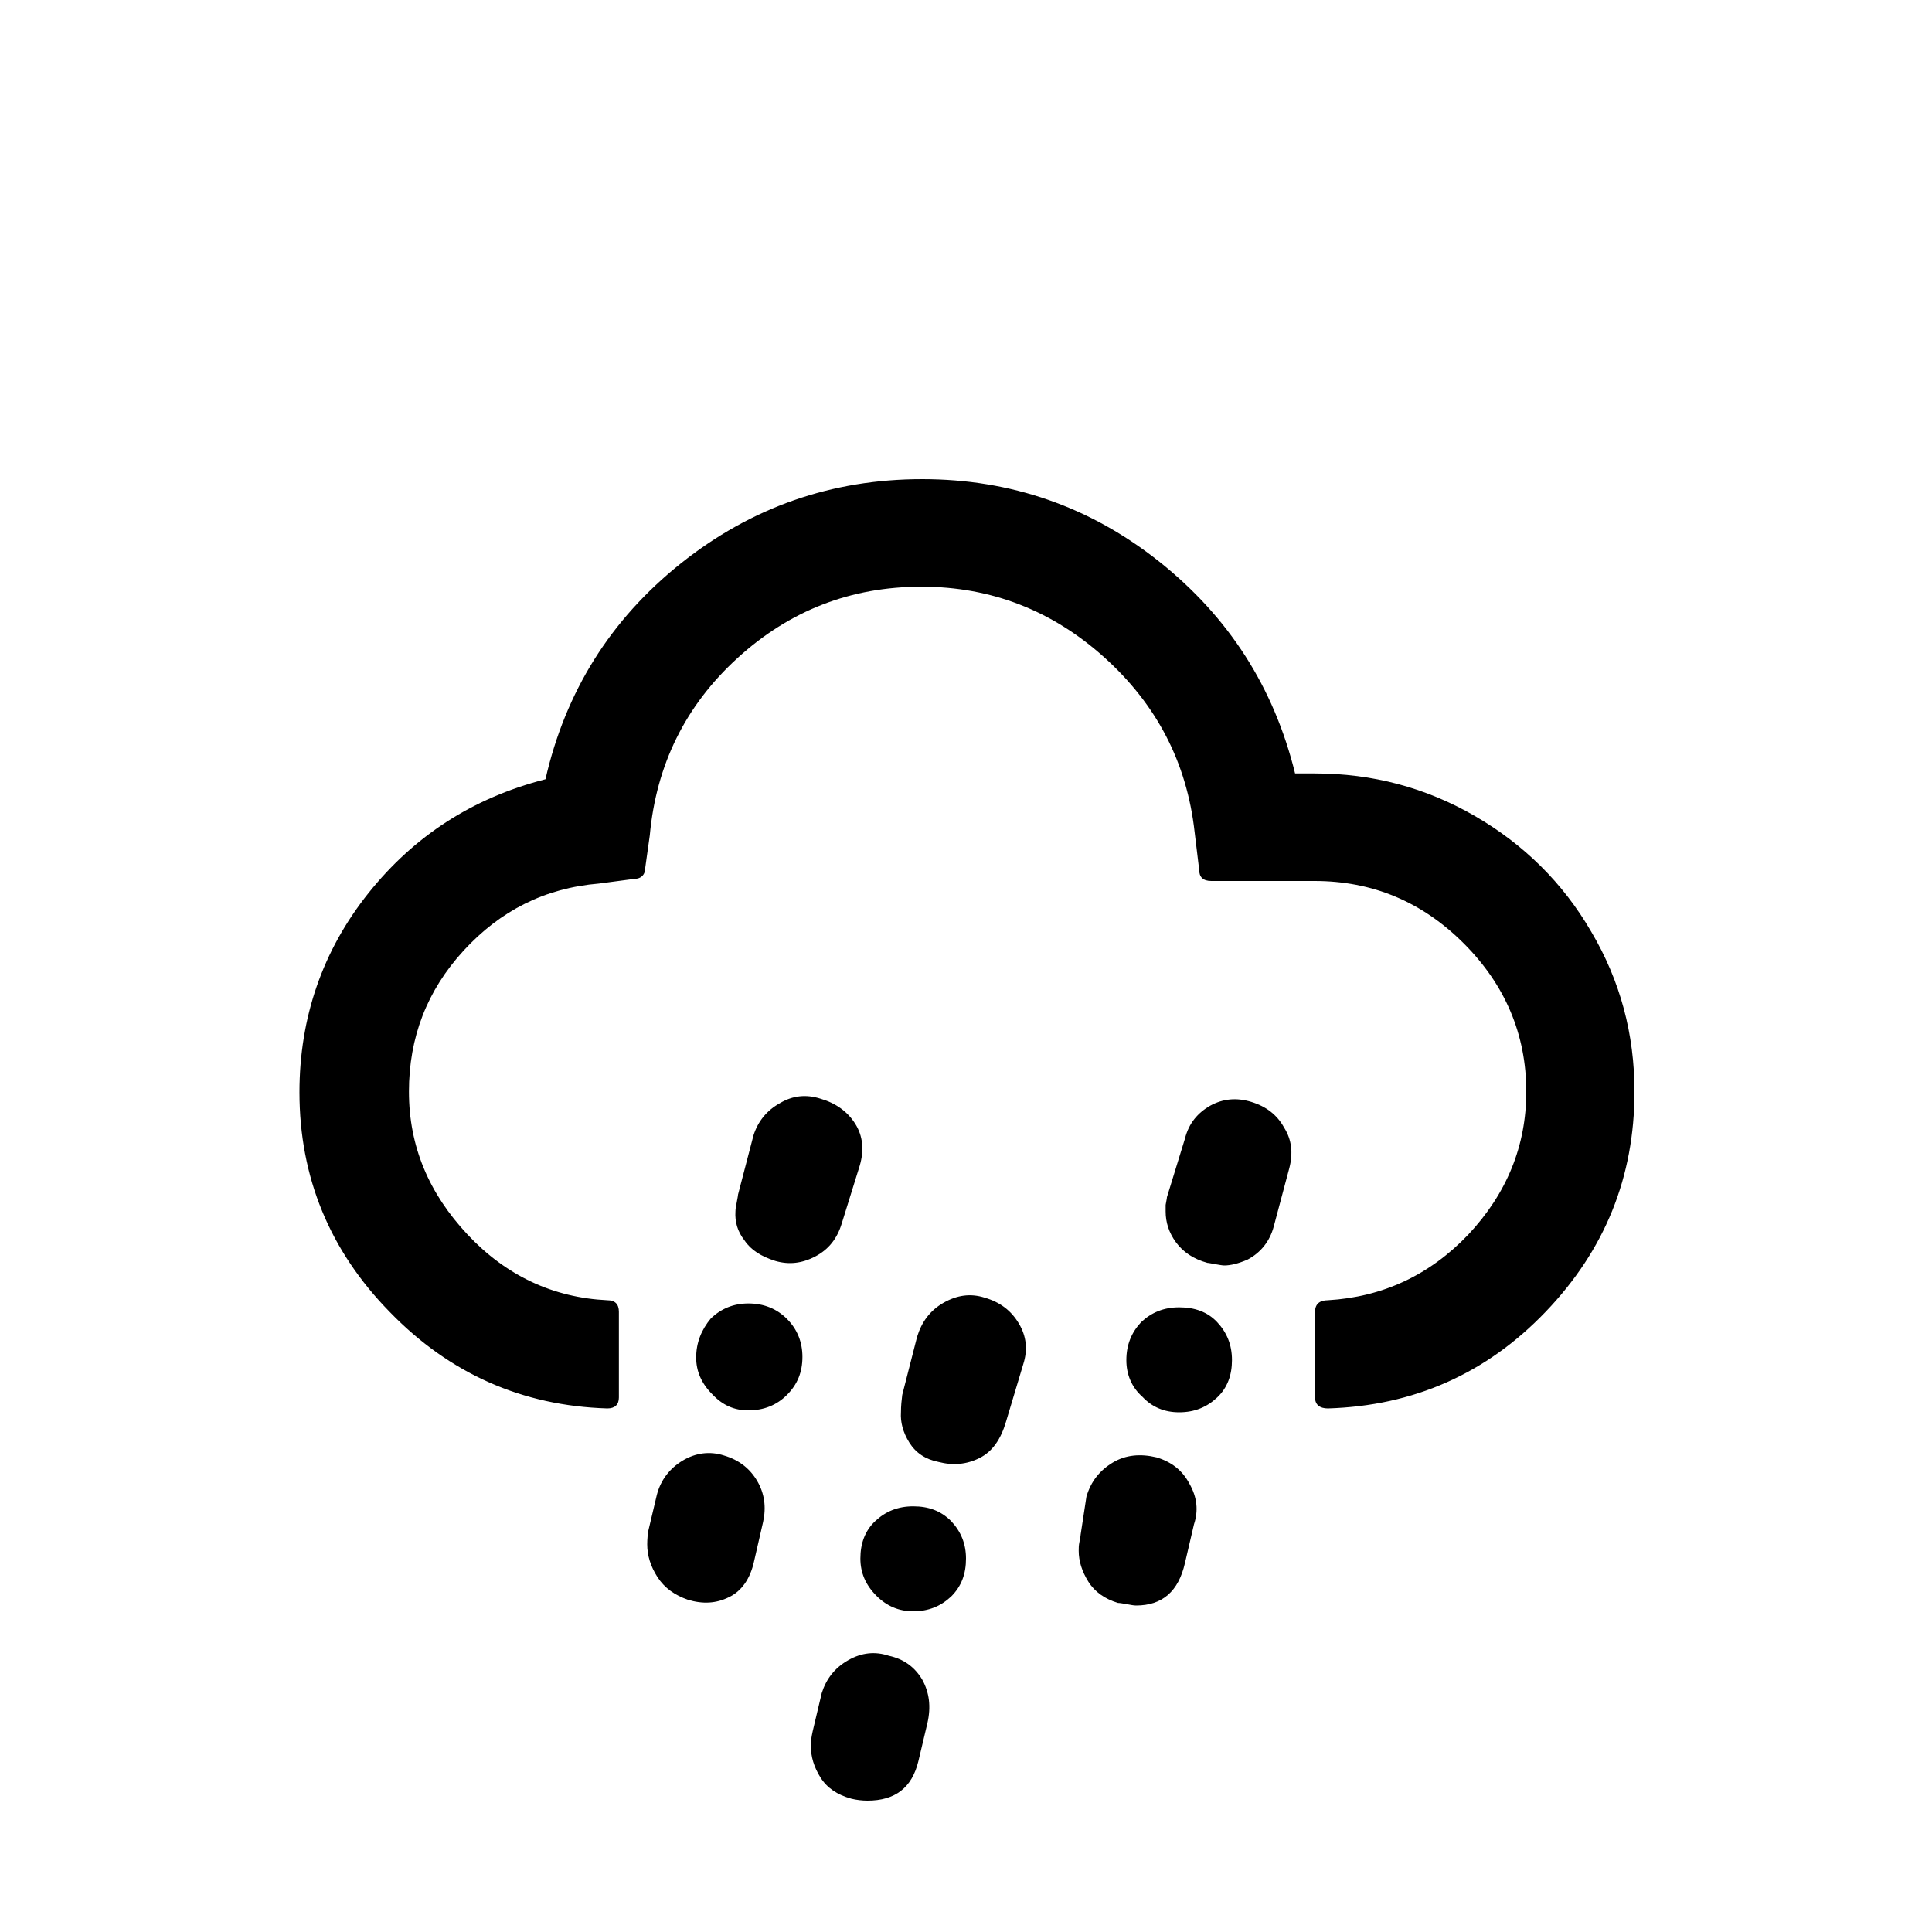
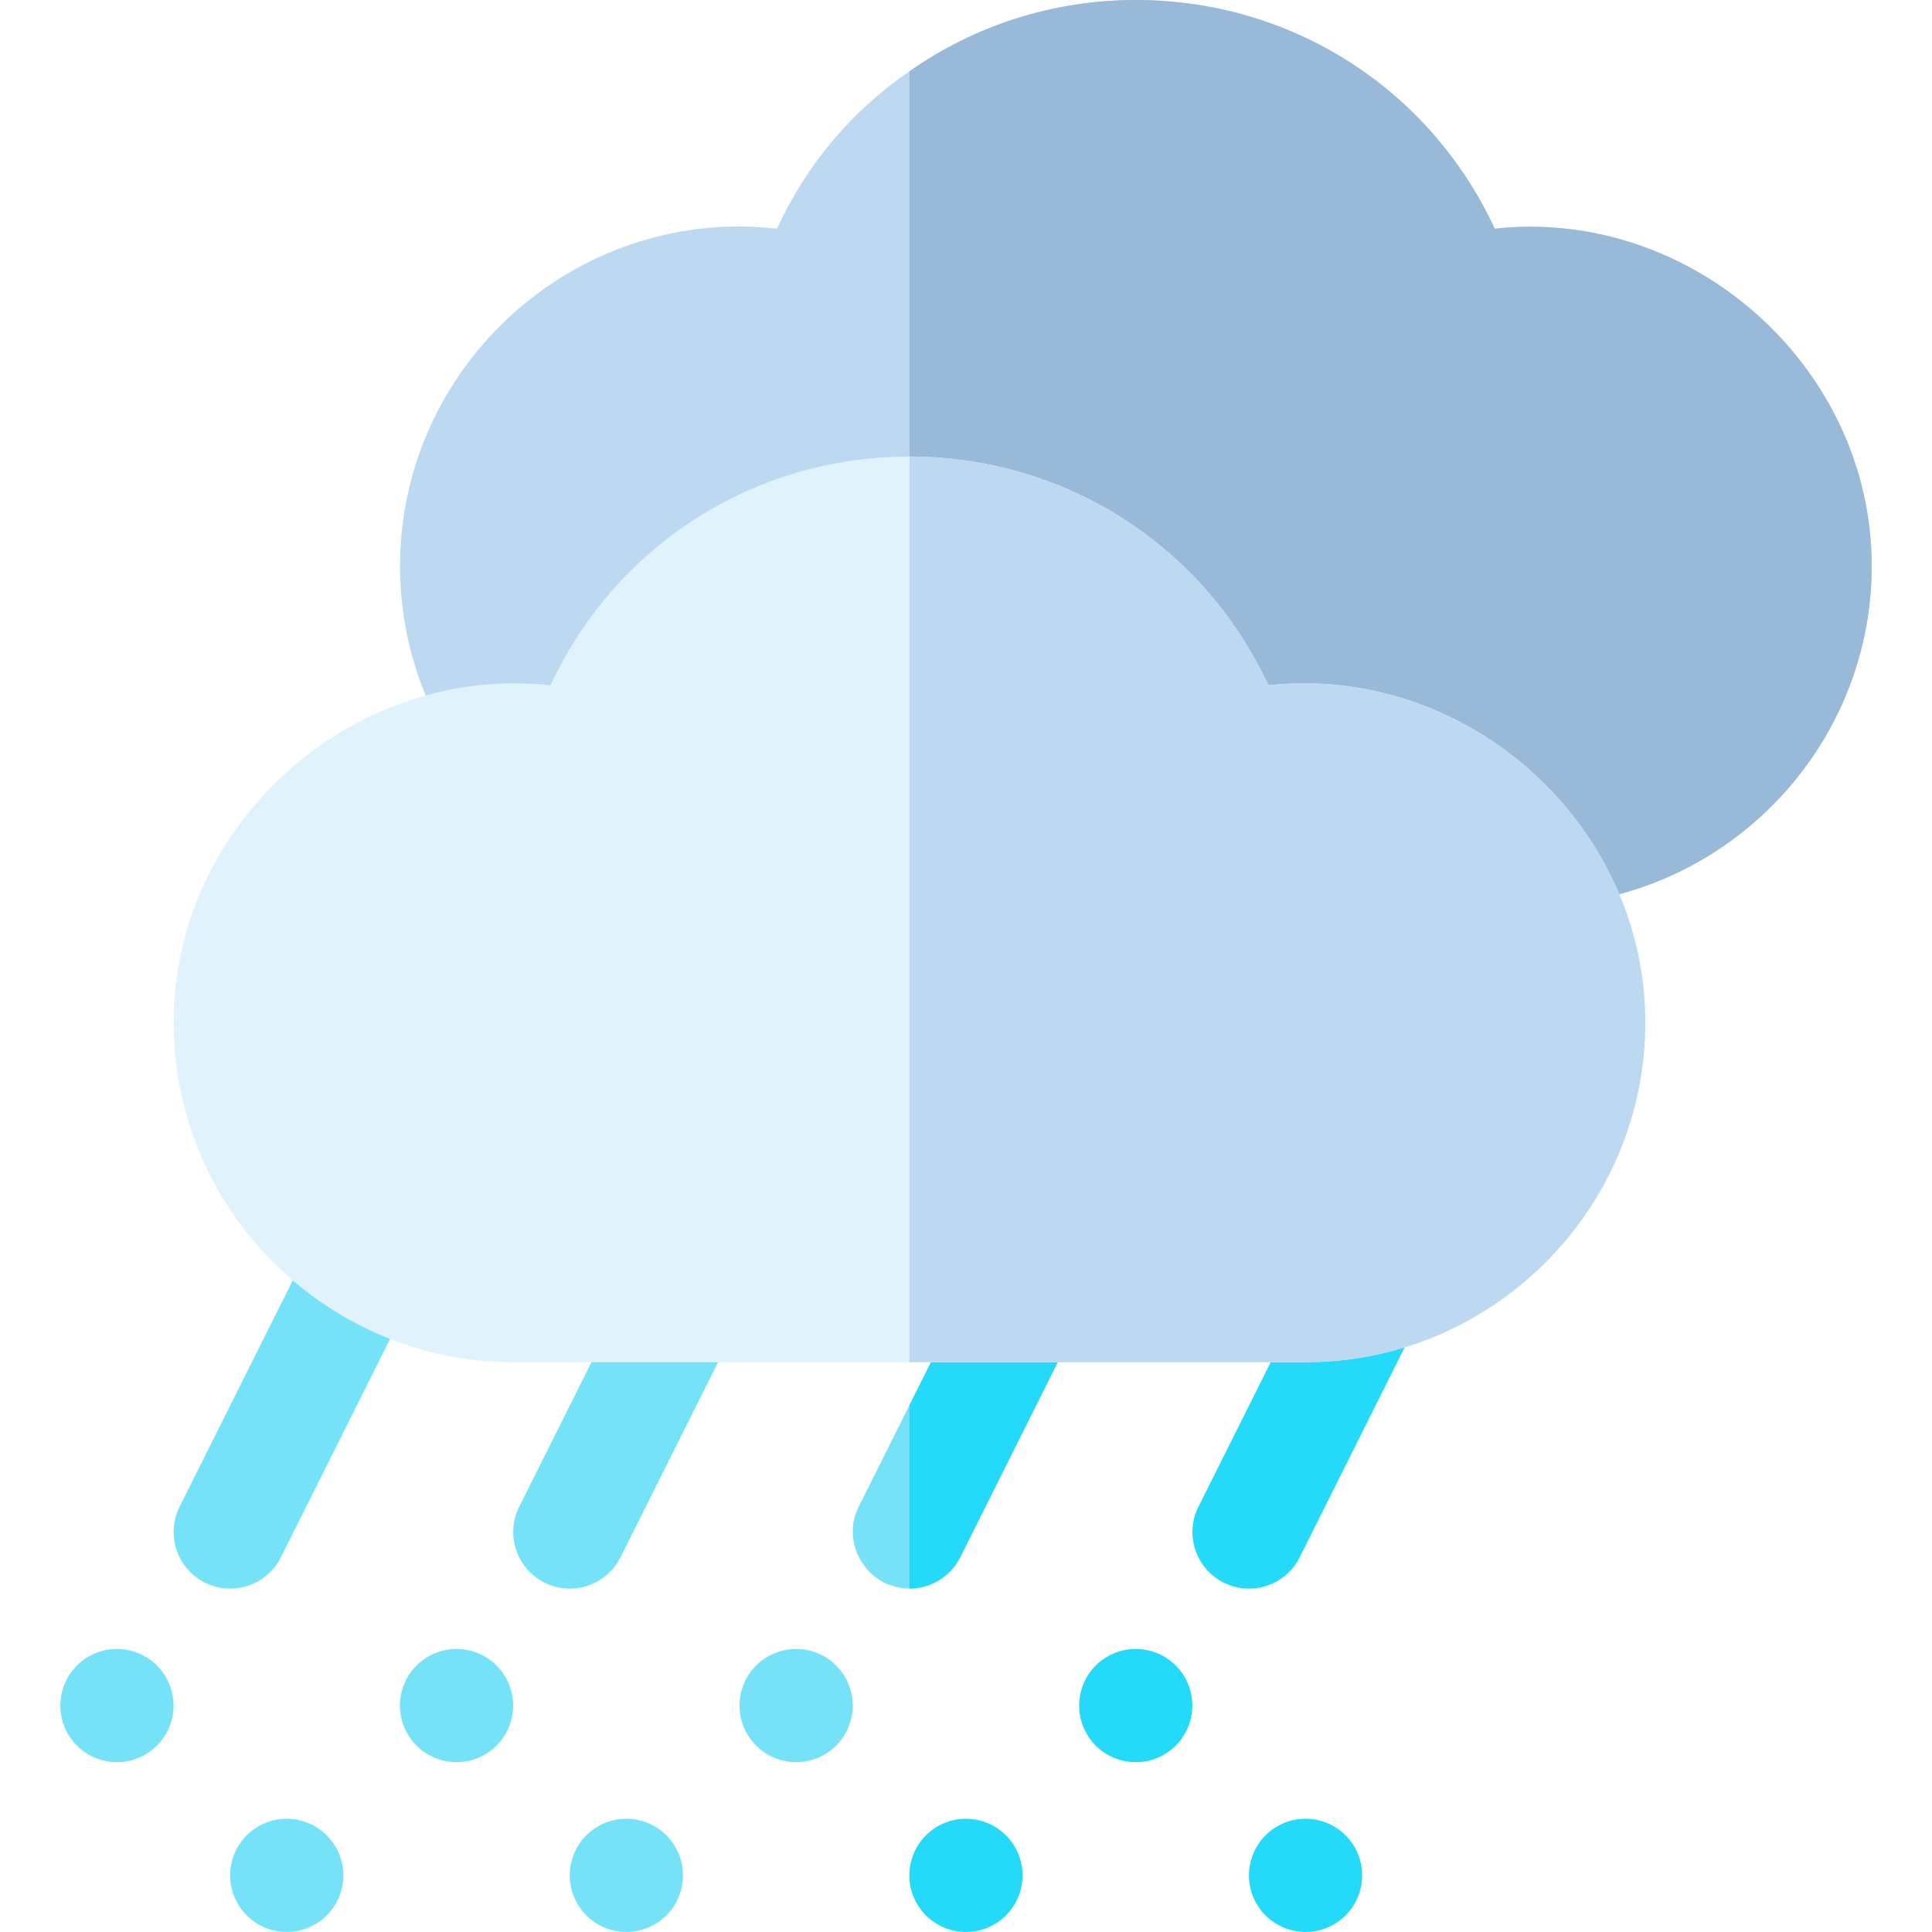
- <svg xmlns="http://www.w3.org/2000/svg" version="1.1" id="Layer_1" x="0px" y="0px" viewBox="0 0 30 30" style="enable-background:new 0 0 30 30;" xml:space="preserve">
-   <path d="M4.65,16.96c0,1.32,0.47,2.46,1.4,3.41c0.93,0.96,2.06,1.46,3.38,1.5c0.12,0,0.18-0.06,0.18-0.17v-1.33  c0-0.12-0.06-0.18-0.18-0.18c-0.84-0.04-1.57-0.38-2.17-1.02s-0.91-1.37-0.91-2.22c0-0.84,0.28-1.57,0.85-2.19  c0.57-0.62,1.26-0.97,2.1-1.04l0.53-0.07c0.12,0,0.19-0.06,0.19-0.18l0.07-0.5c0.1-1.09,0.55-2.01,1.36-2.75s1.76-1.11,2.86-1.11  c1.08,0,2.03,0.37,2.84,1.1c0.81,0.73,1.28,1.63,1.4,2.71l0.07,0.58c0,0.12,0.06,0.18,0.19,0.18h1.6c0.9,0,1.67,0.32,2.32,0.97  c0.64,0.64,0.97,1.41,0.97,2.3c0,0.84-0.3,1.58-0.9,2.22c-0.6,0.63-1.33,0.97-2.18,1.02c-0.13,0-0.2,0.06-0.2,0.18v1.33  c0,0.11,0.07,0.17,0.2,0.17c1.33-0.04,2.46-0.54,3.38-1.5s1.38-2.09,1.38-3.42c0-0.89-0.22-1.72-0.67-2.48  c-0.44-0.76-1.05-1.36-1.81-1.8c-0.76-0.44-1.59-0.66-2.48-0.66h-0.31c-0.33-1.34-1.03-2.43-2.11-3.29  c-1.07-0.85-2.3-1.28-3.68-1.28c-1.41,0-2.66,0.44-3.75,1.31s-1.79,1.99-2.1,3.35c-1.13,0.29-2.04,0.88-2.75,1.77  S4.65,15.8,4.65,16.96z M10.05,23.98c0,0.17,0.05,0.34,0.16,0.51c0.11,0.17,0.27,0.28,0.47,0.35c0.23,0.07,0.44,0.06,0.64-0.04  c0.19-0.09,0.33-0.28,0.39-0.56l0.14-0.61c0.05-0.23,0.02-0.44-0.09-0.63s-0.28-0.33-0.52-0.4c-0.22-0.07-0.44-0.04-0.64,0.08  s-0.34,0.3-0.4,0.53l-0.14,0.59C10.06,23.83,10.05,23.89,10.05,23.98z M10.81,21.08c0,0.21,0.08,0.4,0.25,0.57  c0.16,0.17,0.34,0.25,0.56,0.25c0.24,0,0.44-0.08,0.6-0.24c0.16-0.16,0.24-0.35,0.24-0.59c0-0.23-0.08-0.43-0.24-0.59  c-0.16-0.16-0.36-0.24-0.6-0.24c-0.23,0-0.42,0.08-0.58,0.23C10.89,20.65,10.81,20.85,10.81,21.08z M11.42,18.81  c-0.01,0.16,0.03,0.31,0.14,0.45c0.1,0.15,0.26,0.25,0.48,0.32c0.21,0.06,0.41,0.04,0.62-0.07S13,19.23,13.07,19l0.28-0.9  c0.07-0.24,0.05-0.46-0.07-0.65c-0.12-0.19-0.3-0.32-0.54-0.39c-0.22-0.07-0.43-0.05-0.63,0.07c-0.2,0.11-0.34,0.28-0.41,0.5  l-0.24,0.92c0,0.02-0.01,0.06-0.02,0.12C11.43,18.72,11.42,18.77,11.42,18.81z M12.59,27.1c0,0.18,0.05,0.34,0.15,0.5  c0.1,0.16,0.26,0.27,0.48,0.33c0.08,0.02,0.17,0.03,0.25,0.03c0.43,0,0.69-0.2,0.79-0.61l0.14-0.59c0.06-0.26,0.03-0.48-0.08-0.68  c-0.12-0.2-0.29-0.32-0.52-0.37c-0.21-0.07-0.42-0.05-0.63,0.07c-0.21,0.12-0.34,0.29-0.41,0.51l-0.14,0.59  C12.6,26.97,12.59,27.04,12.59,27.1z M13.36,24.2c0,0.22,0.08,0.41,0.25,0.58c0.16,0.16,0.35,0.24,0.57,0.24  c0.24,0,0.43-0.08,0.59-0.23c0.16-0.16,0.23-0.35,0.23-0.59c0-0.23-0.08-0.42-0.23-0.58c-0.16-0.16-0.35-0.23-0.59-0.23  c-0.24,0-0.43,0.08-0.59,0.23S13.36,23.97,13.36,24.2z M13.99,21.93c-0.01,0.15,0.03,0.31,0.13,0.47c0.1,0.16,0.25,0.26,0.45,0.3  c0.23,0.06,0.44,0.04,0.64-0.06s0.33-0.29,0.41-0.56l0.27-0.9c0.07-0.22,0.05-0.43-0.07-0.63c-0.12-0.2-0.29-0.33-0.53-0.4  c-0.22-0.07-0.43-0.04-0.64,0.08c-0.21,0.12-0.34,0.3-0.41,0.53l-0.23,0.9C14,21.74,13.99,21.83,13.99,21.93z M16.75,24.08  c0,0.16,0.05,0.32,0.15,0.48c0.1,0.16,0.26,0.27,0.46,0.33c0.03,0,0.08,0.01,0.14,0.02c0.06,0.01,0.1,0.02,0.14,0.02  c0.41,0,0.66-0.22,0.76-0.66l0.14-0.6c0.07-0.21,0.05-0.42-0.07-0.63c-0.11-0.21-0.28-0.34-0.51-0.41  c-0.25-0.06-0.48-0.04-0.68,0.08s-0.34,0.29-0.41,0.53l-0.09,0.59c0,0.02-0.01,0.07-0.02,0.12S16.75,24.04,16.75,24.08z   M17.49,21.12c0,0.22,0.08,0.42,0.25,0.57c0.15,0.16,0.34,0.24,0.57,0.24c0.24,0,0.43-0.08,0.59-0.23s0.23-0.35,0.23-0.58  c0-0.24-0.08-0.43-0.23-0.59s-0.35-0.23-0.59-0.23c-0.24,0-0.43,0.08-0.59,0.23C17.57,20.69,17.49,20.88,17.49,21.12z M18.1,18.81  c0,0.17,0.05,0.33,0.16,0.48c0.11,0.15,0.27,0.26,0.49,0.32c0.02,0,0.06,0.01,0.12,0.02s0.11,0.02,0.14,0.02  c0.1,0,0.22-0.03,0.36-0.09c0.21-0.11,0.35-0.29,0.41-0.52l0.24-0.9c0.06-0.23,0.04-0.44-0.08-0.63c-0.11-0.2-0.28-0.33-0.51-0.4  c-0.23-0.07-0.44-0.05-0.64,0.06c-0.19,0.11-0.33,0.27-0.39,0.51l-0.28,0.91c0,0.02-0.01,0.06-0.02,0.12  C18.1,18.74,18.1,18.78,18.1,18.81z" />
+ <svg xmlns="http://www.w3.org/2000/svg" version="1.1" id="Capa_1" x="0px" y="0px" viewBox="0 0 512.002 512.002" style="enable-background:new 0 0 512.002 512.002;" xml:space="preserve" width="512" height="512">
+   <g>
+     <g>
+       <path style="fill:#76E2F8;" d="M54.307,419.418c-7.412-3.706-10.415-12.715-6.709-20.127l35.596-71.177    c3.721-7.412,12.7-10.386,20.127-6.709c7.412,3.706,10.415,12.715,6.709,20.127l-35.596,71.177    C70.748,420.06,61.794,423.136,54.307,419.418z" />
+     </g>
+     <g>
+       <path style="fill:#76E2F8;" d="M144.307,419.418c-7.412-3.706-10.415-12.715-6.709-20.127l30-60    c3.706-7.412,12.729-10.371,20.127-6.709c7.412,3.706,10.415,12.715,6.709,20.127l-30,60    C160.748,420.06,151.794,423.136,144.307,419.418z" />
+     </g>
+     <g>
+       <path style="fill:#76E2F8;" d="M284.517,352.599l-30,60c-2.701,5.4-8.101,8.401-13.5,8.401c-2.1,0-4.501-0.601-6.599-1.5    c-7.5-3.9-10.501-12.902-6.901-20.101l13.5-26.999l16.5-33.001c3.9-7.5,12.9-10.499,20.099-6.899    C285.115,336.4,288.116,345.399,284.517,352.599z" />
+     </g>
+     <g>
+       <ellipse transform="matrix(0.8444 -0.5357 0.5357 0.8444 -254.4175 118.0335)" style="fill:#76E2F8;" cx="75.988" cy="497" rx="15" ry="15" />
+     </g>
+     <g>
+       <ellipse transform="matrix(0.8444 -0.5357 0.5357 0.8444 -240.4145 166.246)" style="fill:#76E2F8;" cx="165.988" cy="497" rx="15" ry="15" />
+     </g>
+     <g>
+       <g>
+         <ellipse transform="matrix(0.8444 -0.5357 0.5357 0.8444 -226.4116 214.4585)" style="fill:#25D9F8;" cx="255.988" cy="497" rx="15" ry="15" />
+       </g>
+     </g>
+     <g>
+       <g>
+         <path style="fill:#25D9F8;" d="M324.307,419.418c-7.412-3.706-10.415-12.715-6.709-20.127l30-60     c3.721-7.412,12.715-10.371,20.127-6.709c7.412,3.706,10.415,12.715,6.709,20.127l-30,60     C340.748,420.06,331.794,423.136,324.307,419.418z" />
+       </g>
+     </g>
+     <g>
+       <g>
+         <ellipse transform="matrix(0.8444 -0.5357 0.5357 0.8444 -212.4086 262.6711)" style="fill:#25D9F8;" cx="345.988" cy="497" rx="15" ry="15" />
+       </g>
+     </g>
+     <g>
+       <ellipse transform="matrix(0.8444 -0.5357 0.5357 0.8444 -237.3127 86.9258)" style="fill:#76E2F8;" cx="30.988" cy="452" rx="15" ry="15" />
+     </g>
+     <g>
+       <ellipse transform="matrix(0.8444 -0.5357 0.5357 0.8444 -223.3097 135.1383)" style="fill:#76E2F8;" cx="120.988" cy="452" rx="15" ry="15" />
+     </g>
+     <g>
+       <ellipse transform="matrix(0.8444 -0.5357 0.5357 0.8444 -209.3068 183.3508)" style="fill:#76E2F8;" cx="210.988" cy="452" rx="15" ry="15" />
+     </g>
+     <g>
+       <g>
+         <ellipse transform="matrix(0.8444 -0.5357 0.5357 0.8444 -195.3038 231.5633)" style="fill:#25D9F8;" cx="300.988" cy="452" rx="15" ry="15" />
+       </g>
+     </g>
+     <path style="fill:#25D9F8;" d="M284.517,352.599l-30,60c-2.701,5.4-8.101,8.401-13.5,8.401v-48.6l16.5-33.001   c3.9-7.5,12.9-10.499,20.099-6.899C285.115,336.4,288.116,345.399,284.517,352.599z" />
+     <path style="fill:#BDD9F1;" d="M496.016,150c0,49.501-40.499,90-90,90l-165-21l-117.001-15c-11.699-15.599-17.999-34.499-17.999-54   c0-49.501,40.499-90,90-90c3.3,0,6.599,0.3,9.901,0.601c7.8-17.1,20.099-31.501,35.099-41.7c17.1-12.001,37.8-18.9,60-18.9   c41.4,0,77.999,23.699,95.099,60.601C448.315,54.901,496.016,97.2,496.016,150z" />
+     <path style="fill:#99B9D9;" d="M496.016,150c0,49.501-40.499,90-90,90l-165-21V18.9c17.1-12.001,37.8-18.9,60-18.9   c41.4,0,77.999,23.699,95.099,60.601C448.315,54.901,496.016,97.2,496.016,150z" />
+     <g>
+       <g>
+         <path style="fill:#E0F3FC;" d="M336.116,181.601C319.016,144.699,282.416,121,241.016,121s-77.999,23.699-95.099,60.601     c-52.5-5.7-99.901,36.599-99.901,89.399c0,49.501,40.499,90,90,90h210c49.501,0,90-40.499,90-90     C436.016,218.2,388.616,175.901,336.116,181.601z" />
+       </g>
+     </g>
+     <path style="fill:#BDD9F1;" d="M436.016,271c0,49.501-40.499,90-90,90h-105V121c41.4,0,77.999,23.699,95.099,60.601   C388.616,175.901,436.016,218.2,436.016,271z" />
+   </g>
</svg>
